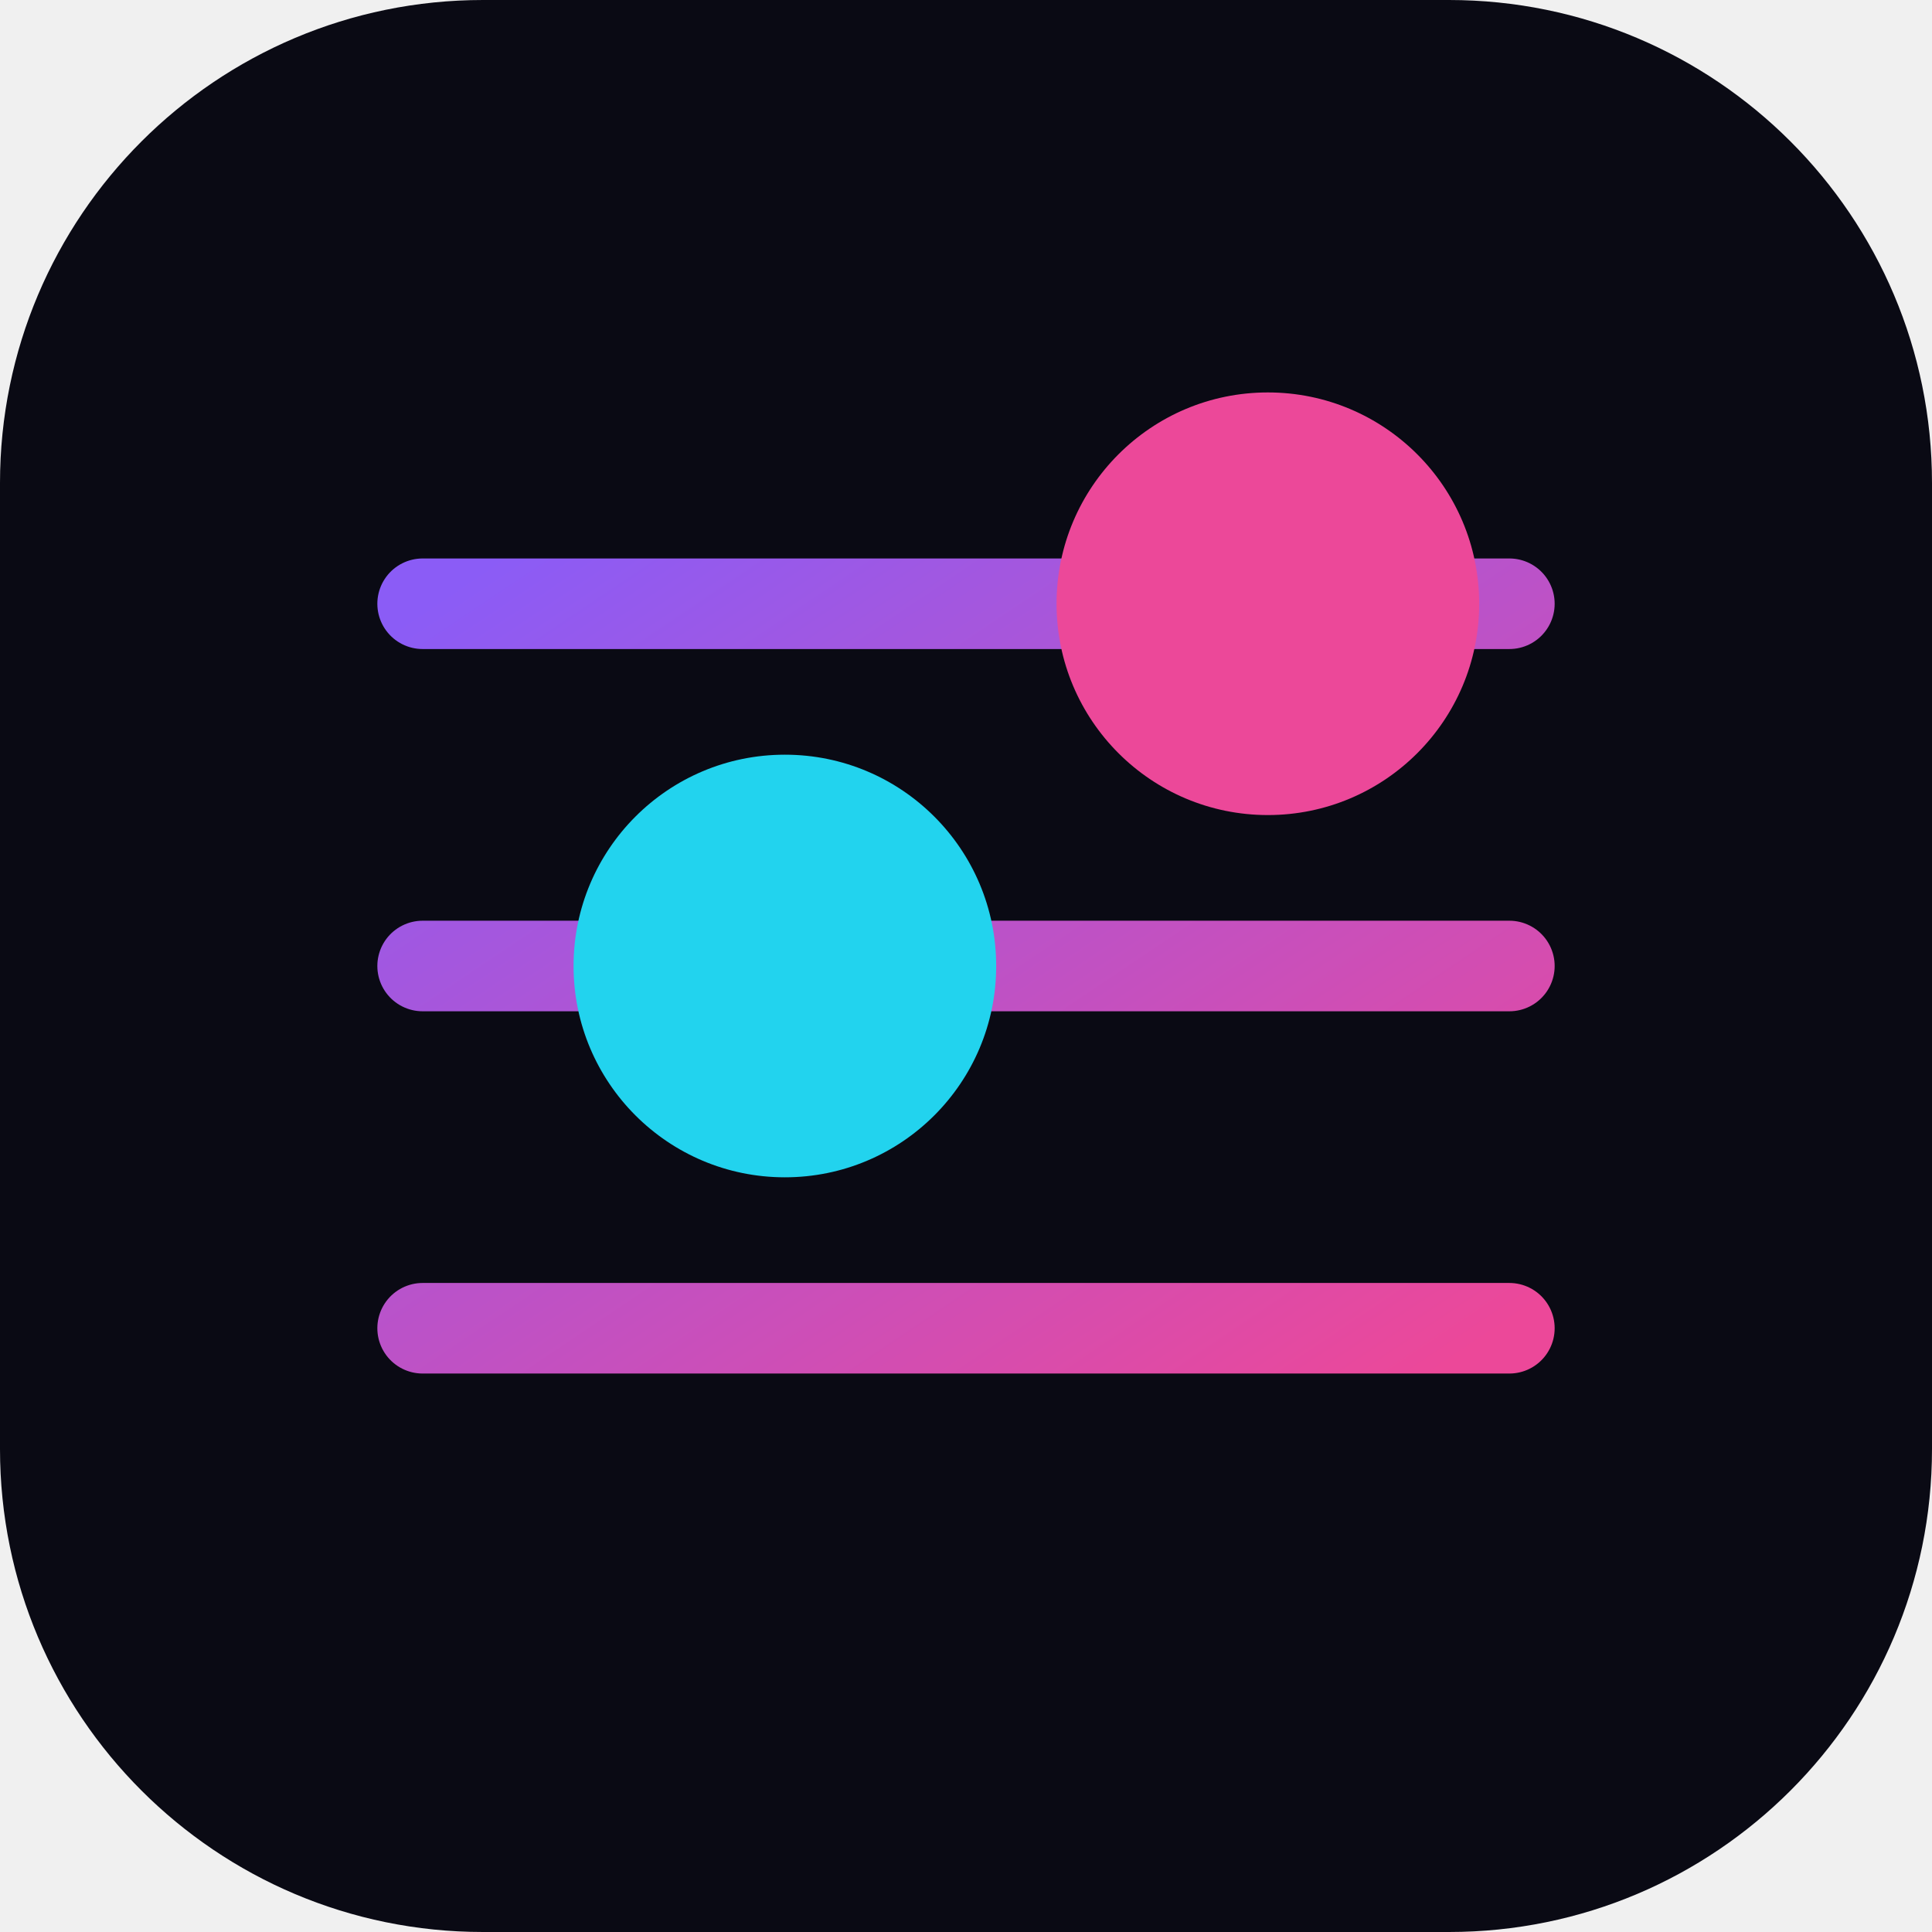
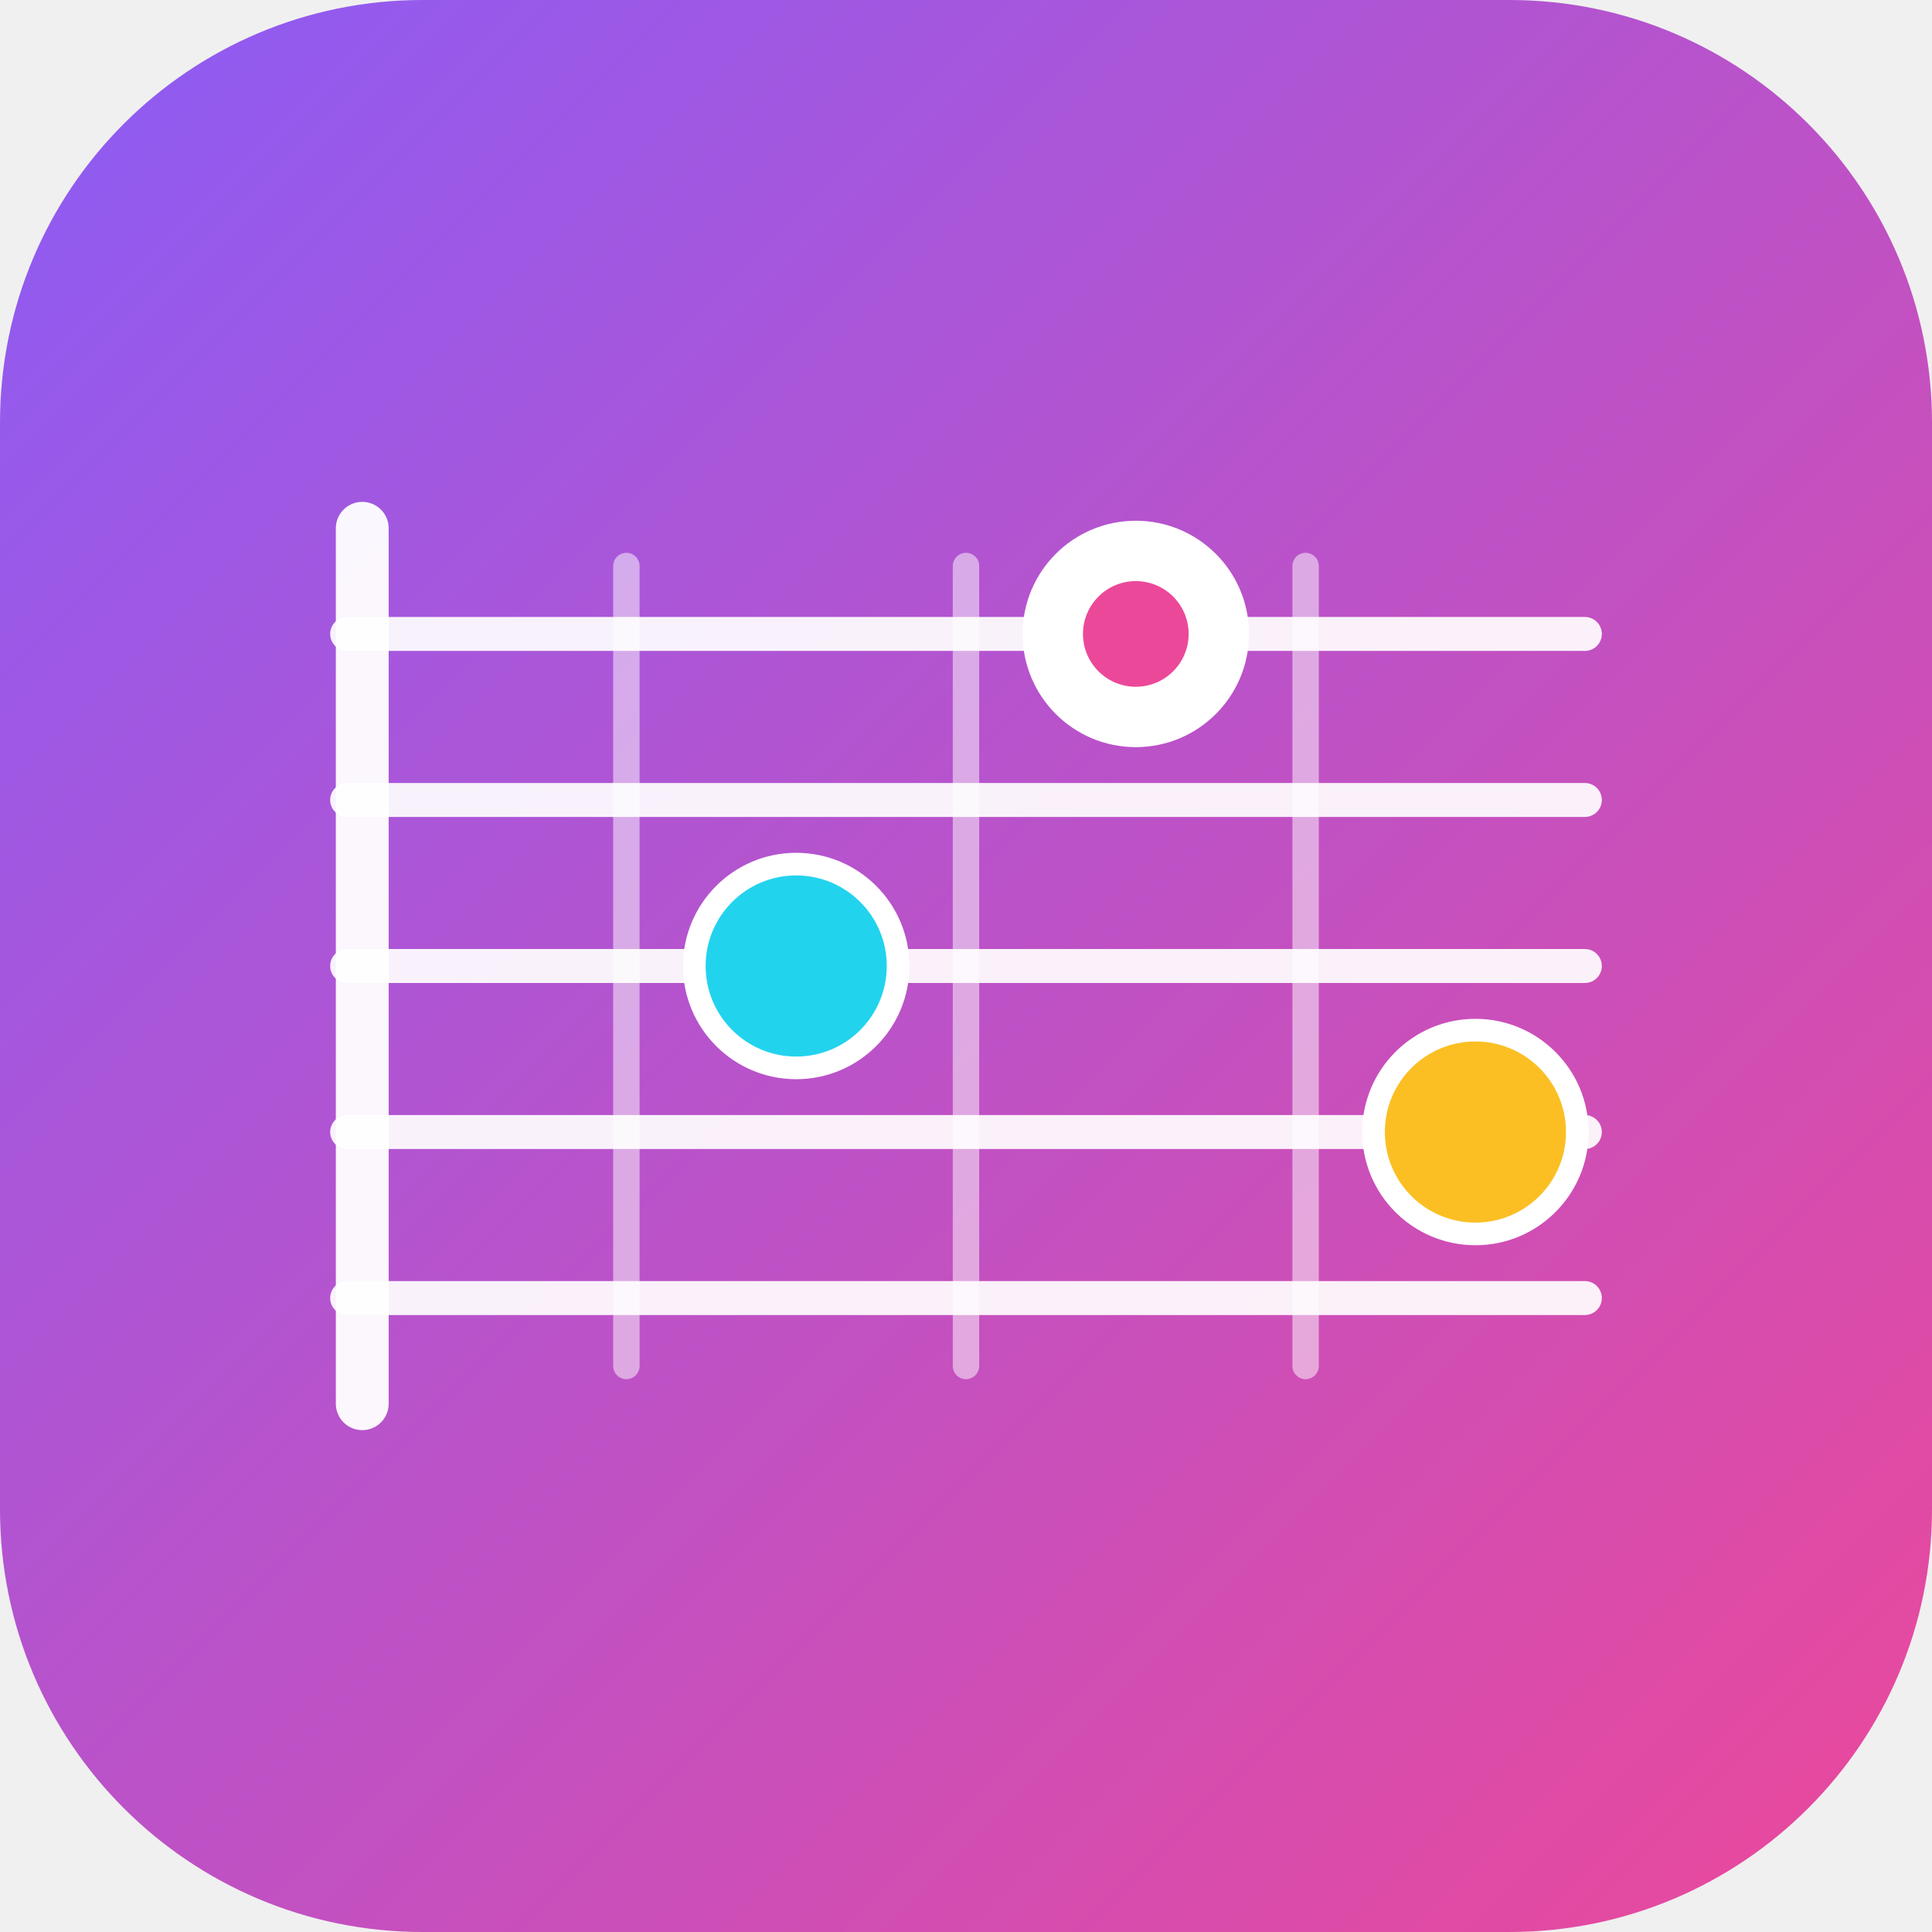
- <svg xmlns="http://www.w3.org/2000/svg" viewBox="0 0 64 64">
+ <svg xmlns="http://www.w3.org/2000/svg" viewBox="0 0 512 512" width="512" height="512">
  <defs>
    <linearGradient id="g" x1="0" y1="0" x2="1" y2="1">
      <stop offset="0" stop-color="#8b5cf6" />
      <stop offset="1" stop-color="#ec4899" />
    </linearGradient>
  </defs>
-   <rect width="64" height="64" rx="16" fill="#0a0a14" />
-   <g stroke="url(#g)" stroke-width="3" stroke-linecap="round">
-     <path d="M14 20h36M14 32h36M14 44h36" />
+   <rect width="512" height="512" rx="112" fill="url(#g)" />
+   <g stroke="#fff" stroke-linecap="round">
+     <g stroke-width="9" opacity="0.92">
+       <path d="M92 168H420M92 212H420M92 256H420M92 300H420M92 344H420" />
+     </g>
+     <g stroke-width="7" opacity="0.5">
+       <path d="M166 150V362M256 150V362M346 150V362" />
+     </g>
+     <path d="M96 140V372" stroke-width="14" opacity="0.95" />
  </g>
-   <circle cx="26" cy="32" r="7" fill="#22d3ee" />
-   <circle cx="42" cy="20" r="7" fill="#ec4899" />
+   <circle cx="211" cy="256" r="27" fill="#22d3ee" stroke="#fff" stroke-width="6" />
+   <circle cx="301" cy="168" r="27" fill="#fff" stroke="#fff" stroke-width="6" />
+   <circle cx="301" cy="168" r="14" fill="#ec4899" />
+   <circle cx="391" cy="300" r="27" fill="#fbbf24" stroke="#fff" stroke-width="6" />
</svg>
